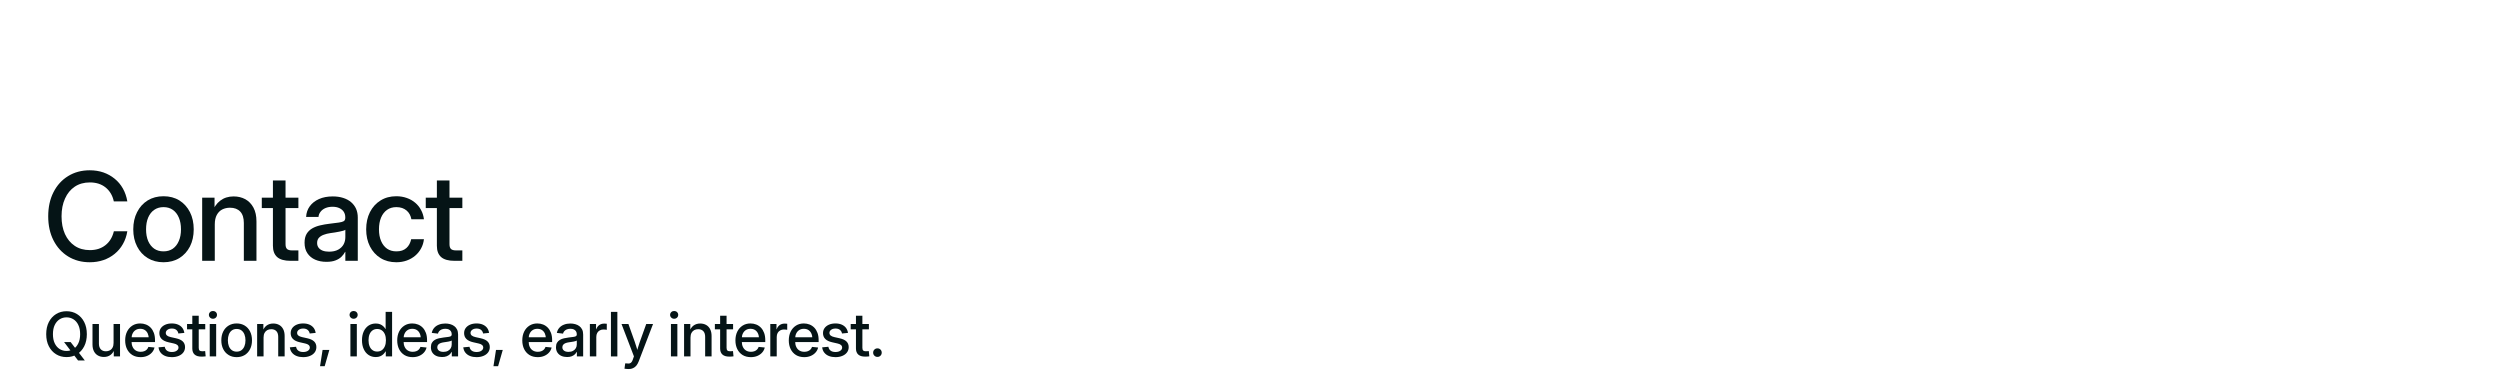
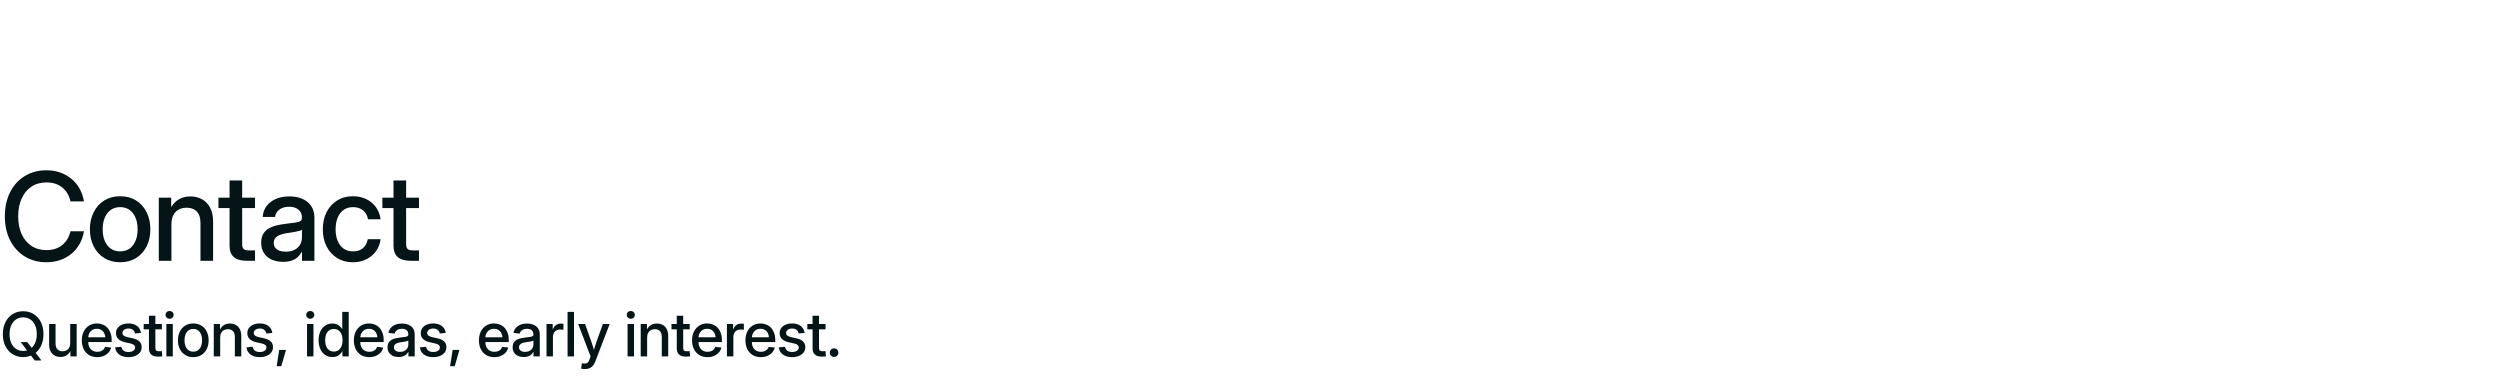
<svg xmlns="http://www.w3.org/2000/svg" width="980" height="151" viewBox="0 0 980 151" role="img" aria-label="Contact. Questions, ideas, early interest.">
  <defs>
    <path id="g0" d="M776 24Q571 24 414 -73Q257 -170 169 -343Q81 -516 81 -744Q81 -974 169 -1147Q257 -1321 414 -1417Q571 -1514 776 -1514Q898 -1514 1004 -1478Q1109 -1441 1192 -1373Q1276 -1305 1330 -1209Q1384 -1113 1404 -994H1178Q1162 -1070 1126 -1129Q1090 -1188 1038 -1229Q986 -1270 920 -1291Q854 -1311 778 -1311Q631 -1311 525 -1240Q419 -1169 362 -1041Q304 -914 304 -744Q304 -575 361 -448Q419 -321 525 -250Q631 -179 778 -179Q854 -179 919 -199Q985 -220 1037 -261Q1089 -301 1125 -360Q1161 -419 1179 -494H1404Q1385 -376 1330 -280Q1276 -184 1192 -116Q1109 -48 1004 -12Q898 24 776 24Z" />
    <path id="g1" d="M573 24Q422 24 308 -46Q194 -116 131 -240Q67 -364 67 -526Q67 -690 131 -814Q194 -939 308 -1010Q422 -1080 573 -1080Q724 -1080 838 -1010Q951 -939 1015 -814Q1078 -690 1078 -526Q1078 -364 1015 -240Q951 -116 838 -46Q724 24 573 24ZM573 -158Q663 -158 729 -203Q794 -249 829 -332Q865 -415 865 -526Q865 -640 829 -723Q794 -806 729 -852Q663 -898 573 -898Q483 -898 417 -852Q352 -807 316 -723Q281 -640 281 -526Q281 -414 316 -331Q352 -249 417 -203Q482 -158 573 -158Z" />
    <path id="g2" d="M330 -608V0H119V-1056H326V-794H277Q329 -936 421 -1006Q514 -1077 645 -1077Q754 -1077 841 -1030Q927 -982 977 -889Q1027 -796 1027 -658V0H816V-632Q816 -759 756 -823Q695 -888 585 -888Q513 -888 455 -859Q398 -830 364 -768Q330 -706 330 -608Z" />
    <path id="g3" d="M628 -1056V-882H16V-1056ZM202 -1344H413V-279Q413 -221 438 -198Q462 -174 525 -174Q549 -174 578 -174Q607 -174 628 -174V0Q602 0 565 0Q529 0 495 0Q346 0 274 -62Q202 -125 202 -252Z" />
    <path id="g4" d="M441 17Q336 17 253 -19Q171 -55 123 -126Q75 -197 75 -302Q75 -392 109 -450Q144 -508 203 -542Q262 -576 337 -593Q412 -611 492 -620Q592 -633 649 -640Q707 -648 732 -664Q756 -681 756 -719V-728Q756 -779 731 -819Q706 -858 658 -881Q610 -904 543 -904Q476 -904 424 -882Q373 -860 343 -821Q312 -783 308 -734H101Q106 -835 162 -912Q218 -989 316 -1033Q414 -1077 546 -1077Q643 -1077 721 -1052Q799 -1027 853 -981Q908 -934 937 -869Q965 -804 965 -724V0H757V-150H753Q731 -107 693 -69Q655 -31 593 -7Q532 17 441 17ZM484 -153Q577 -153 638 -187Q698 -220 728 -275Q757 -330 757 -395V-519Q746 -510 721 -503Q697 -495 662 -489Q627 -482 586 -475Q545 -468 504 -463Q446 -455 396 -436Q346 -418 315 -385Q285 -352 285 -298Q285 -253 309 -220Q333 -188 378 -170Q423 -153 484 -153Z" />
    <path id="g5" d="M571 24Q420 24 307 -46Q194 -116 130 -241Q67 -365 67 -526Q67 -689 130 -814Q194 -939 307 -1009Q420 -1080 571 -1080Q665 -1080 746 -1051Q826 -1023 887 -971Q948 -920 985 -849Q1023 -779 1033 -695H823Q815 -740 795 -777Q775 -814 743 -841Q711 -868 669 -883Q626 -898 572 -898Q481 -898 416 -852Q351 -806 316 -723Q281 -639 281 -526Q281 -414 316 -332Q351 -249 416 -203Q481 -158 572 -158Q626 -158 668 -172Q710 -187 740 -214Q770 -241 790 -278Q810 -316 820 -362H1033Q1024 -279 986 -209Q949 -139 887 -86Q826 -34 746 -5Q665 24 571 24Z" />
    <path id="g6" d="M692 -481H911L1068 -277L1137 -190L1386 135H1160L996 -81L938 -158ZM775 22Q579 22 425 -73Q272 -167 183 -340Q95 -512 95 -744Q95 -978 183 -1150Q272 -1323 425 -1417Q579 -1512 775 -1512Q971 -1512 1125 -1417Q1278 -1323 1366 -1150Q1454 -978 1454 -744Q1454 -512 1366 -339Q1278 -167 1125 -72Q971 22 775 22ZM775 -183Q903 -183 1006 -248Q1109 -312 1169 -438Q1230 -563 1230 -744Q1230 -926 1169 -1052Q1109 -1178 1006 -1242Q903 -1307 775 -1307Q647 -1307 544 -1242Q441 -1177 380 -1051Q320 -926 320 -744Q320 -563 380 -438Q441 -313 544 -248Q647 -183 775 -183Z" />
    <path id="g7" d="M513 18Q403 18 316 -30Q230 -77 181 -171Q132 -265 132 -402V-1084H347V-429Q347 -305 409 -239Q471 -172 581 -172Q653 -172 711 -203Q770 -233 803 -296Q837 -358 837 -452V-1084H1053V0H844L843 -267H880Q830 -121 737 -52Q644 18 513 18Z" />
    <path id="g8" d="M597 24Q436 24 320 -47Q205 -119 142 -245Q80 -372 80 -537Q80 -703 143 -831Q206 -958 320 -1031Q433 -1103 582 -1103Q687 -1103 777 -1067Q867 -1031 935 -960Q1002 -889 1040 -786Q1078 -682 1078 -547V-480H187V-642H966L869 -591Q869 -691 835 -766Q801 -841 737 -883Q674 -924 583 -924Q494 -924 429 -882Q364 -841 329 -768Q293 -695 293 -601V-501Q293 -395 330 -317Q367 -239 436 -197Q505 -155 599 -155Q665 -155 717 -175Q769 -194 804 -231Q840 -268 857 -319L1061 -298Q1039 -202 974 -130Q910 -58 813 -17Q716 24 597 24Z" />
    <path id="g9" d="M528 24Q406 24 311 -13Q215 -50 155 -124Q95 -197 82 -304L290 -323Q305 -237 365 -193Q426 -148 526 -148Q629 -148 689 -191Q750 -233 750 -296Q750 -350 709 -384Q669 -417 595 -433L414 -474Q263 -508 186 -584Q110 -660 110 -779Q110 -875 162 -948Q215 -1021 309 -1062Q403 -1103 526 -1103Q646 -1103 736 -1064Q825 -1025 879 -954Q932 -883 945 -787L745 -767Q735 -837 680 -885Q625 -933 529 -933Q438 -933 382 -891Q325 -849 325 -787Q325 -733 366 -699Q407 -665 487 -647L667 -607Q822 -572 895 -500Q969 -427 969 -311Q969 -210 912 -134Q856 -59 756 -18Q656 24 528 24Z" />
    <path id="ga" d="M627 -1084V-907H18V-1084ZM194 -1362H409V-290Q409 -227 435 -200Q461 -173 525 -173Q546 -173 575 -175Q603 -177 624 -179L641 -3Q611 2 573 4Q534 6 499 6Q348 6 271 -63Q194 -132 194 -266Z" />
    <path id="gb" d="M132 0V-1084H347V0ZM240 -1260Q183 -1260 144 -1298Q104 -1336 104 -1390Q104 -1445 144 -1483Q183 -1520 239 -1520Q296 -1520 336 -1483Q375 -1445 375 -1390Q375 -1336 336 -1298Q296 -1260 240 -1260Z" />
    <path id="gc" d="M593 24Q439 24 324 -47Q208 -118 144 -245Q80 -371 80 -538Q80 -706 144 -834Q208 -961 324 -1032Q439 -1103 593 -1103Q747 -1103 863 -1032Q978 -961 1042 -834Q1106 -706 1106 -538Q1106 -371 1042 -245Q978 -118 863 -47Q747 24 593 24ZM593 -160Q689 -160 754 -209Q820 -258 854 -344Q888 -429 888 -538Q888 -649 854 -735Q820 -820 754 -870Q689 -919 593 -919Q498 -919 432 -870Q366 -821 332 -735Q299 -649 299 -538Q299 -429 332 -343Q366 -258 432 -209Q498 -160 593 -160Z" />
    <path id="gd" d="M347 -632V0H132V-1084H340L341 -816H304Q354 -962 447 -1032Q540 -1101 671 -1101Q782 -1101 868 -1054Q954 -1006 1003 -913Q1052 -820 1052 -681V0H837V-655Q837 -779 776 -845Q714 -911 604 -911Q531 -911 473 -881Q415 -850 381 -788Q347 -726 347 -632Z" />
    <path id="ge" d="M85 327 170 -217H396L240 327Z" />
    <path id="gf" d="M542 21Q406 21 301 -48Q197 -117 139 -244Q80 -370 80 -541Q80 -712 139 -838Q198 -964 302 -1033Q407 -1101 542 -1101Q626 -1101 689 -1075Q751 -1049 794 -1007Q838 -966 865 -918H871V-1490H1087V0H876V-167H867Q839 -117 795 -74Q750 -31 688 -5Q626 21 542 21ZM588 -163Q679 -163 745 -210Q811 -258 846 -343Q881 -428 881 -542Q881 -655 846 -740Q811 -824 745 -871Q680 -918 588 -918Q498 -918 433 -871Q368 -825 333 -741Q299 -657 299 -542Q299 -426 334 -341Q368 -256 433 -210Q498 -163 588 -163Z" />
    <path id="g10" d="M450 20Q344 20 260 -17Q176 -54 127 -128Q78 -201 78 -308Q78 -401 114 -460Q149 -519 210 -554Q270 -589 346 -606Q422 -624 502 -633Q601 -646 660 -653Q720 -661 747 -678Q774 -695 774 -733V-741Q774 -797 749 -838Q724 -880 676 -903Q629 -925 560 -925Q490 -925 438 -903Q387 -881 355 -844Q324 -808 314 -763L107 -787Q127 -888 190 -958Q252 -1028 348 -1064Q443 -1101 560 -1101Q644 -1101 721 -1080Q798 -1059 858 -1015Q918 -971 953 -901Q987 -831 987 -732V0H777V-151H770Q748 -108 708 -69Q667 -30 604 -5Q541 20 450 20ZM495 -152Q587 -152 649 -187Q711 -221 743 -277Q774 -334 774 -399V-531Q763 -521 734 -513Q706 -504 667 -497Q629 -490 588 -484Q548 -478 513 -473Q454 -465 403 -447Q352 -428 322 -394Q291 -360 291 -305Q291 -256 317 -222Q343 -188 388 -170Q434 -152 495 -152Z" />
    <path id="g11" d="M132 0V-1084H339V-909H346Q376 -997 445 -1048Q514 -1098 614 -1098Q637 -1098 660 -1096Q683 -1095 698 -1093V-890Q686 -893 654 -897Q621 -901 585 -901Q518 -901 464 -871Q410 -842 378 -786Q347 -729 347 -648V0Z" />
    <path id="g12" d="M347 -1490V0H132V-1490Z" />
    <path id="g13" d="M133 411 157 232 231 235Q275 242 309 232Q343 222 368 191Q394 160 412 105L449 -2L34 -1084H265L480 -479Q513 -387 539 -295Q565 -203 592 -111H530Q557 -203 584 -295Q611 -388 643 -479L860 -1084H1088L606 172Q574 254 528 310Q481 365 418 393Q356 422 276 422Q234 422 197 418Q160 415 133 411Z" />
    <path id="g14" d="M268 16Q208 16 166 -25Q124 -67 124 -127Q124 -187 166 -229Q208 -270 268 -270Q328 -270 370 -229Q411 -187 411 -127Q411 -67 370 -25Q328 16 268 16Z" />
  </defs>
  <g fill="#051416">
-     <use href="#g0" transform="matrix(0.02344 0 0 0.02344 17.00 102.24)" />
-     <use href="#g1" transform="matrix(0.02344 0 0 0.02344 50.67 102.24)" />
-     <use href="#g2" transform="matrix(0.02344 0 0 0.02344 76.46 102.24)" />
-     <use href="#g3" transform="matrix(0.02344 0 0 0.02344 102.25 102.24)" />
-     <use href="#g4" transform="matrix(0.02344 0 0 0.02344 117.63 102.24)" />
-     <use href="#g5" transform="matrix(0.02344 0 0 0.02344 141.97 102.24)" />
-     <use href="#g3" transform="matrix(0.02344 0 0 0.02344 166.52 102.24)" />
+     <use href="#g0" transform="matrix(0.02344 0 0 0.02344 0.00 102.24)" />
+     <use href="#g1" transform="matrix(0.02344 0 0 0.02344 33.67 102.24)" />
+     <use href="#g2" transform="matrix(0.02344 0 0 0.02344 59.46 102.24)" />
+     <use href="#g3" transform="matrix(0.02344 0 0 0.02344 85.25 102.24)" />
+     <use href="#g4" transform="matrix(0.02344 0 0 0.02344 100.63 102.24)" />
+     <use href="#g5" transform="matrix(0.02344 0 0 0.02344 124.97 102.24)" />
+     <use href="#g3" transform="matrix(0.02344 0 0 0.02344 149.52 102.24)" />
  </g>
  <g fill="#051416">
-     <use href="#g6" transform="matrix(0.01172 0 0 0.01172 17.00 139.72)" />
-     <use href="#g7" transform="matrix(0.01172 0 0 0.01172 34.71 139.72)" />
-     <use href="#g8" transform="matrix(0.01172 0 0 0.01172 48.13 139.72)" />
-     <use href="#g9" transform="matrix(0.01172 0 0 0.01172 61.18 139.72)" />
-     <use href="#ga" transform="matrix(0.01172 0 0 0.01172 73.11 139.72)" />
-     <use href="#gb" transform="matrix(0.01172 0 0 0.01172 80.67 139.72)" />
-     <use href="#gc" transform="matrix(0.01172 0 0 0.01172 85.82 139.72)" />
-     <use href="#gd" transform="matrix(0.01172 0 0 0.01172 99.25 139.72)" />
-     <use href="#g9" transform="matrix(0.01172 0 0 0.01172 112.66 139.72)" />
-     <use href="#ge" transform="matrix(0.01172 0 0 0.01172 124.46 139.72)" />
-     <use href="#gb" transform="matrix(0.01172 0 0 0.01172 135.81 139.72)" />
-     <use href="#gf" transform="matrix(0.01172 0 0 0.01172 140.96 139.72)" />
-     <use href="#g8" transform="matrix(0.01172 0 0 0.01172 154.77 139.72)" />
-     <use href="#g10" transform="matrix(0.01172 0 0 0.01172 168.00 139.72)" />
-     <use href="#g9" transform="matrix(0.01172 0 0 0.01172 180.64 139.72)" />
-     <use href="#ge" transform="matrix(0.01172 0 0 0.01172 192.44 139.72)" />
-     <use href="#g8" transform="matrix(0.01172 0 0 0.01172 203.80 139.72)" />
-     <use href="#g10" transform="matrix(0.01172 0 0 0.01172 217.03 139.72)" />
-     <use href="#g11" transform="matrix(0.01172 0 0 0.01172 229.68 139.72)" />
-     <use href="#g12" transform="matrix(0.01172 0 0 0.01172 237.94 139.72)" />
-     <use href="#g13" transform="matrix(0.01172 0 0 0.01172 243.24 139.72)" />
-     <use href="#gb" transform="matrix(0.01172 0 0 0.01172 261.46 139.72)" />
-     <use href="#gd" transform="matrix(0.01172 0 0 0.01172 266.61 139.72)" />
-     <use href="#ga" transform="matrix(0.01172 0 0 0.01172 280.02 139.72)" />
-     <use href="#g8" transform="matrix(0.01172 0 0 0.01172 287.35 139.72)" />
-     <use href="#g11" transform="matrix(0.01172 0 0 0.01172 300.41 139.72)" />
-     <use href="#g8" transform="matrix(0.01172 0 0 0.01172 308.27 139.72)" />
-     <use href="#g9" transform="matrix(0.01172 0 0 0.01172 321.33 139.72)" />
-     <use href="#ga" transform="matrix(0.01172 0 0 0.01172 333.26 139.72)" />
-     <use href="#g14" transform="matrix(0.01172 0 0 0.01172 340.82 139.72)" />
+     <use href="#g6" transform="matrix(0.01172 0 0 0.01172 0.00 139.72)" />
+     <use href="#g7" transform="matrix(0.01172 0 0 0.01172 17.71 139.72)" />
+     <use href="#g8" transform="matrix(0.01172 0 0 0.01172 31.13 139.72)" />
+     <use href="#g9" transform="matrix(0.01172 0 0 0.01172 44.18 139.72)" />
+     <use href="#ga" transform="matrix(0.01172 0 0 0.01172 56.11 139.72)" />
+     <use href="#gb" transform="matrix(0.01172 0 0 0.01172 63.67 139.72)" />
+     <use href="#gc" transform="matrix(0.01172 0 0 0.01172 68.82 139.72)" />
+     <use href="#gd" transform="matrix(0.01172 0 0 0.01172 82.25 139.72)" />
+     <use href="#g9" transform="matrix(0.01172 0 0 0.01172 95.66 139.72)" />
+     <use href="#ge" transform="matrix(0.01172 0 0 0.01172 107.46 139.72)" />
+     <use href="#gb" transform="matrix(0.01172 0 0 0.01172 118.81 139.72)" />
+     <use href="#gf" transform="matrix(0.01172 0 0 0.01172 123.96 139.72)" />
+     <use href="#g8" transform="matrix(0.01172 0 0 0.01172 137.77 139.72)" />
+     <use href="#g10" transform="matrix(0.01172 0 0 0.01172 151.00 139.72)" />
+     <use href="#g9" transform="matrix(0.01172 0 0 0.01172 163.64 139.72)" />
+     <use href="#ge" transform="matrix(0.01172 0 0 0.01172 175.44 139.72)" />
+     <use href="#g8" transform="matrix(0.01172 0 0 0.01172 186.80 139.72)" />
+     <use href="#g10" transform="matrix(0.01172 0 0 0.01172 200.03 139.72)" />
+     <use href="#g11" transform="matrix(0.01172 0 0 0.01172 212.68 139.72)" />
+     <use href="#g12" transform="matrix(0.01172 0 0 0.01172 220.94 139.72)" />
+     <use href="#g13" transform="matrix(0.01172 0 0 0.01172 226.24 139.72)" />
+     <use href="#gb" transform="matrix(0.01172 0 0 0.01172 244.46 139.72)" />
+     <use href="#gd" transform="matrix(0.01172 0 0 0.01172 249.61 139.72)" />
+     <use href="#ga" transform="matrix(0.01172 0 0 0.01172 263.02 139.72)" />
+     <use href="#g8" transform="matrix(0.01172 0 0 0.01172 270.35 139.72)" />
+     <use href="#g11" transform="matrix(0.01172 0 0 0.01172 283.41 139.72)" />
+     <use href="#g8" transform="matrix(0.01172 0 0 0.01172 291.27 139.72)" />
+     <use href="#g9" transform="matrix(0.01172 0 0 0.01172 304.33 139.72)" />
+     <use href="#ga" transform="matrix(0.01172 0 0 0.01172 316.26 139.72)" />
+     <use href="#g14" transform="matrix(0.01172 0 0 0.01172 323.82 139.72)" />
  </g>
</svg>
